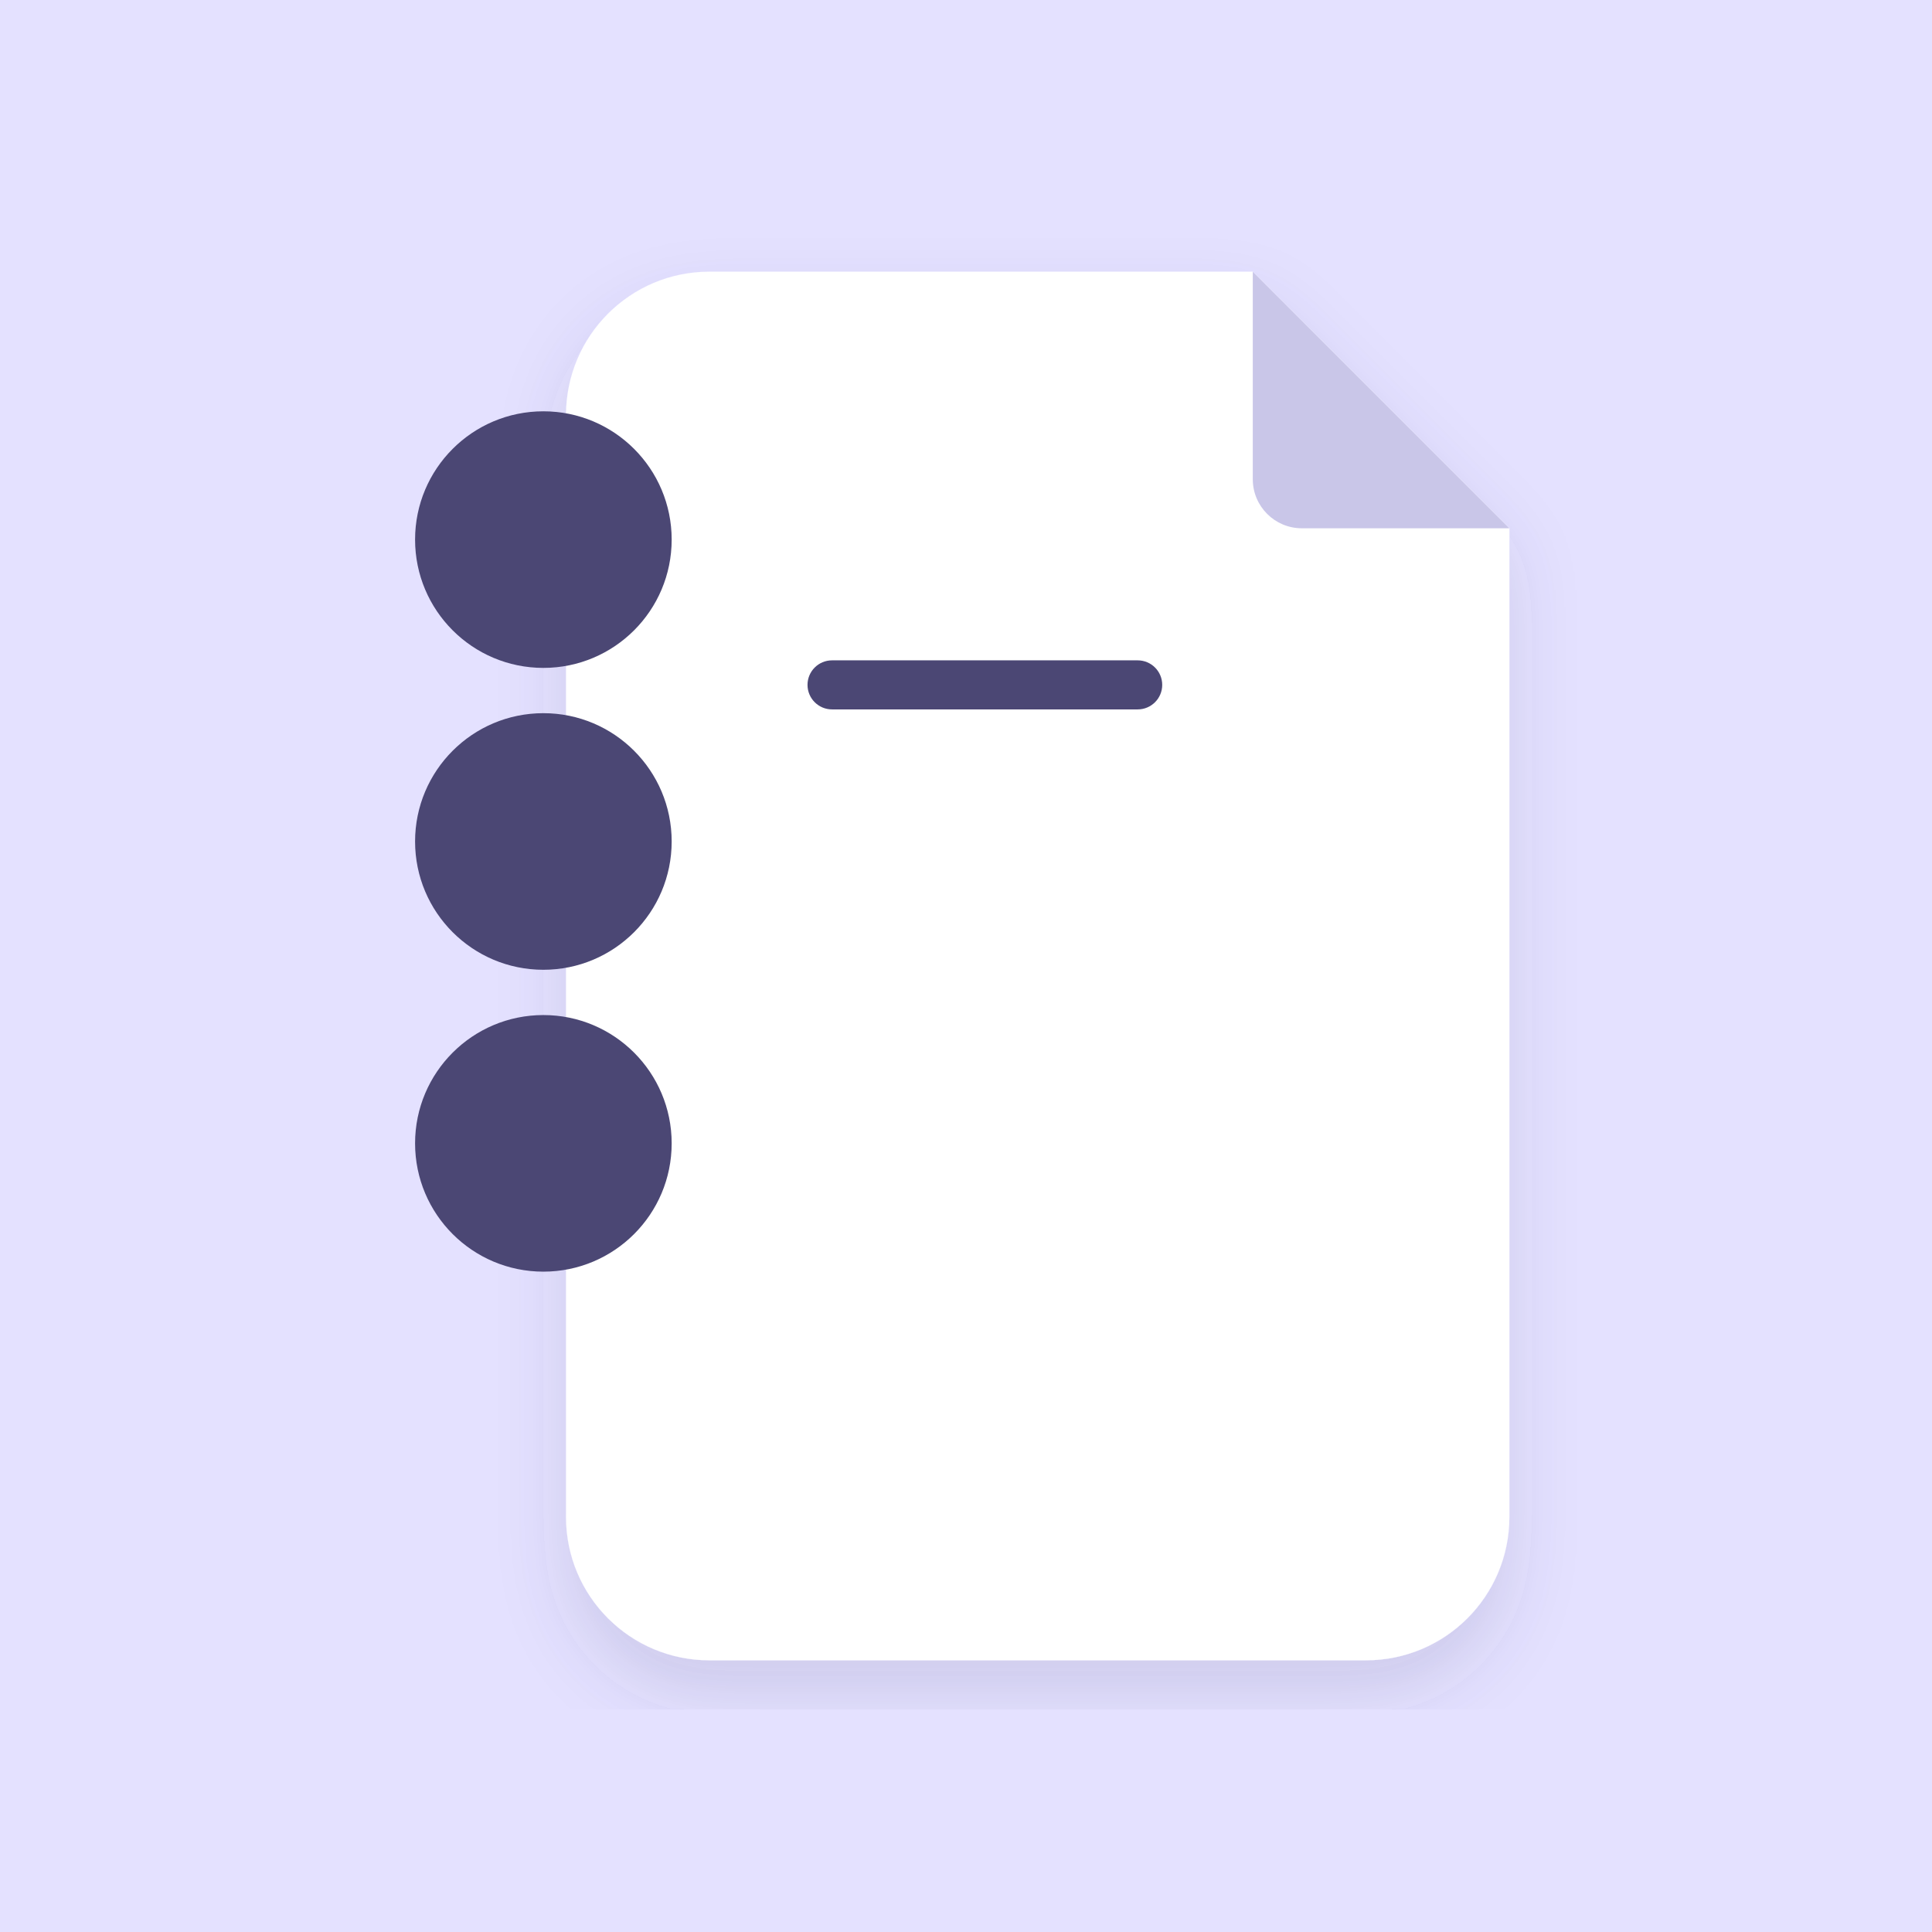
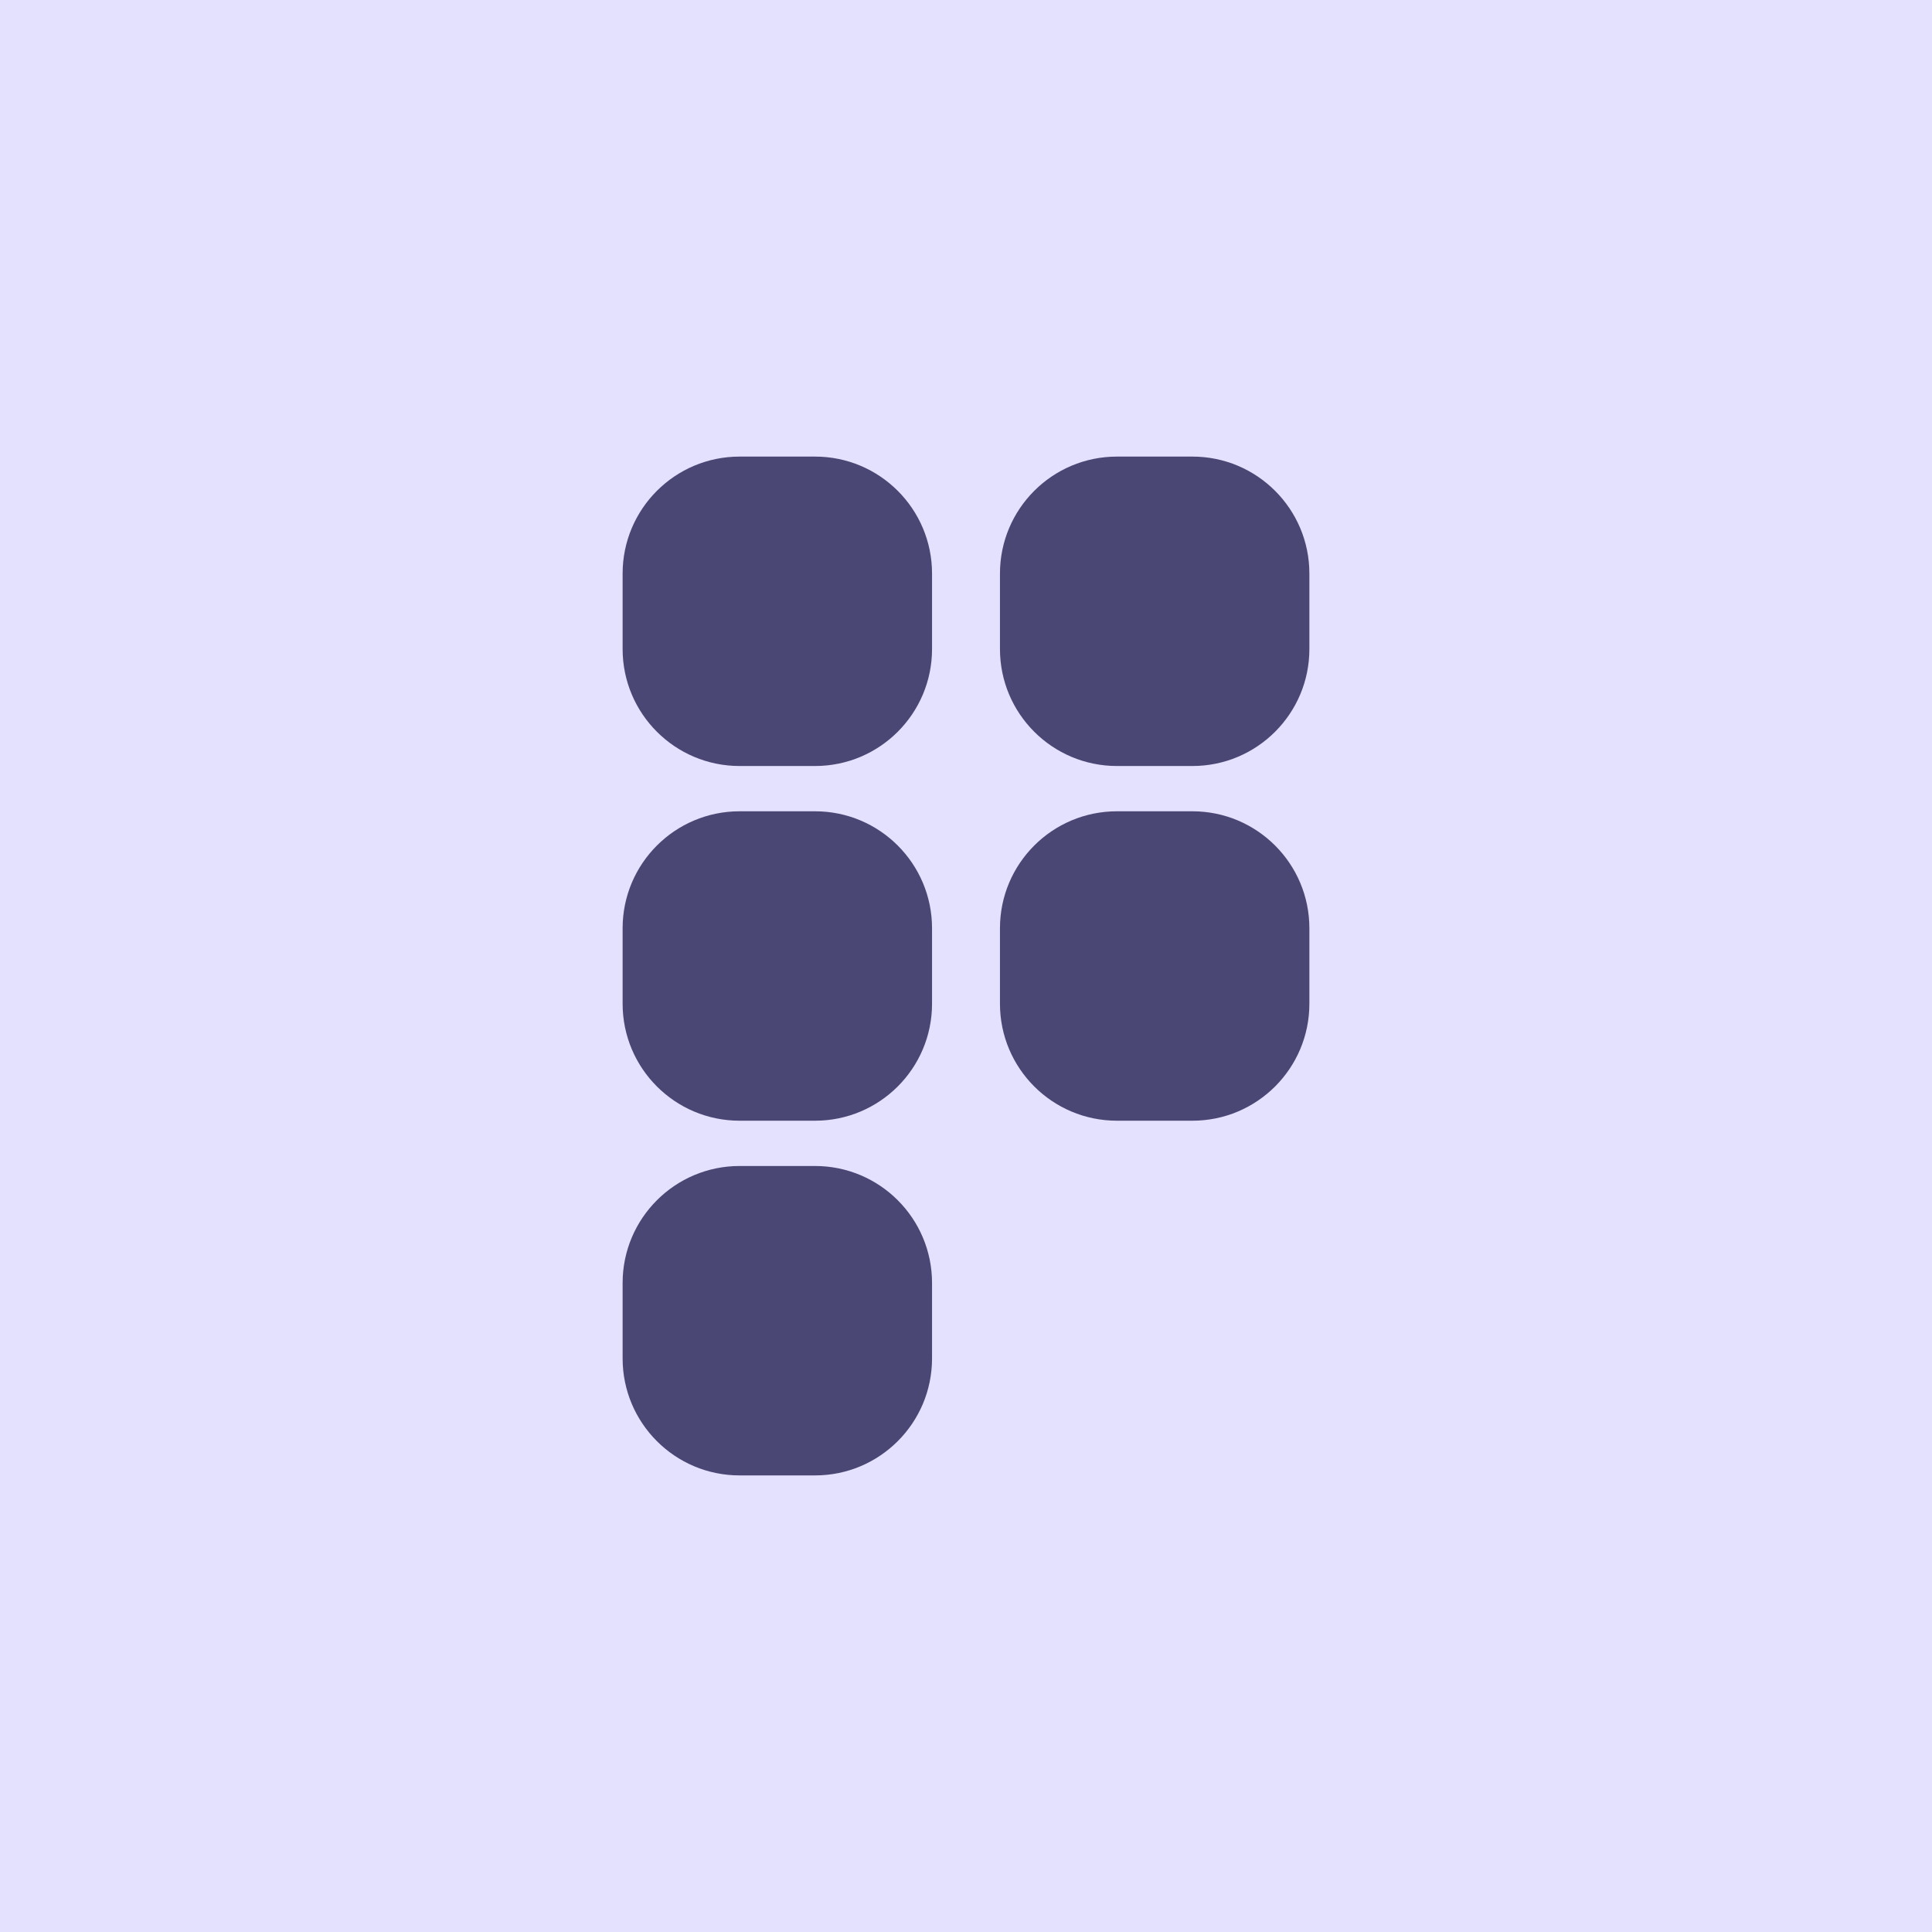
<svg xmlns="http://www.w3.org/2000/svg" width="1024" height="1024" viewBox="0 0 1024 1024" fill="none">
-   <defs>
-     <filter id="document-shadow" x="246" y="108" width="620" height="798" filterUnits="userSpaceOnUse" color-interpolation-filters="sRGB">
-       <feDropShadow dx="0" dy="18" stdDeviation="18" flood-color="#4B4774" flood-opacity="0.14" />
-     </filter>
-   </defs>
  <rect width="1024" height="1024" fill="#E4E1FF" />
-   <g filter="url(#document-shadow)">
-     <path d="M300 220C300 178.026 334.026 144 376 144H664L800 280V804C800 845.974 765.974 880 724 880H376C334.026 880 300 845.974 300 804V220Z" fill="#FFFFFF" />
-     <path d="M664 144V254C664 268.359 675.641 280 690 280H800L664 144Z" fill="#C9C6E8" />
+   <g>
+     <rect x="330" y="242" width="164" height="164" rx="62" fill="#4B4774" />
+     <rect x="530" y="242" width="164" height="164" rx="62" fill="#4B4774" />
+     <rect x="330" y="430" width="164" height="164" rx="62" fill="#4B4774" />
+     <rect x="530" y="430" width="164" height="164" rx="62" fill="#4B4774" />
+     <rect x="330" y="618" width="164" height="164" rx="62" fill="#4B4774" />
  </g>
-   <circle cx="288" cy="286" r="68" fill="#4B4774" />
-   <circle cx="288" cy="446" r="68" fill="#4B4774" />
-   <circle cx="288" cy="606" r="68" fill="#4B4774" />
-   <rect x="428" y="350" width="188" height="26" rx="13" fill="#4B4774" />
</svg>
